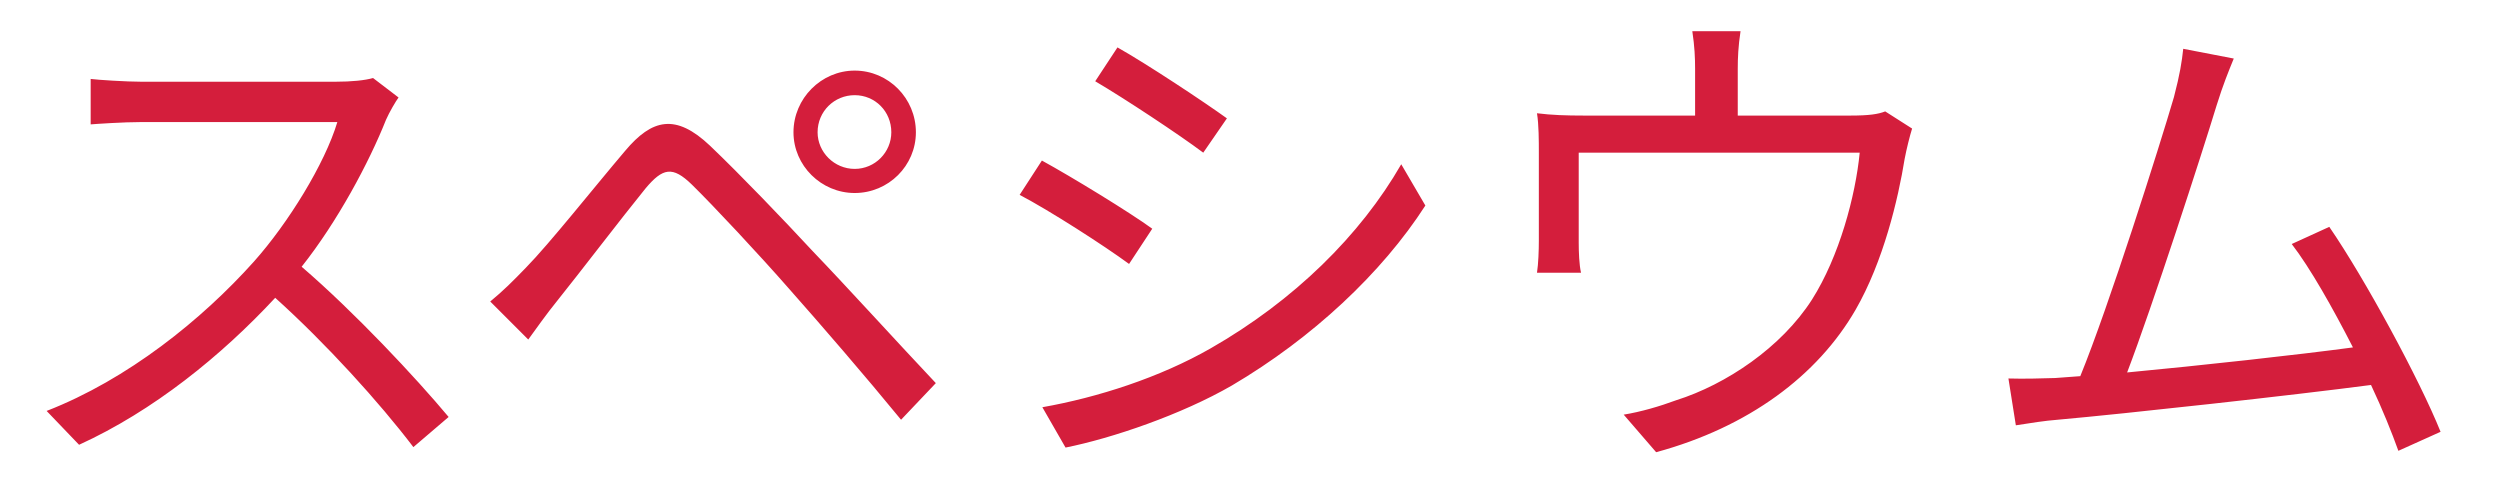
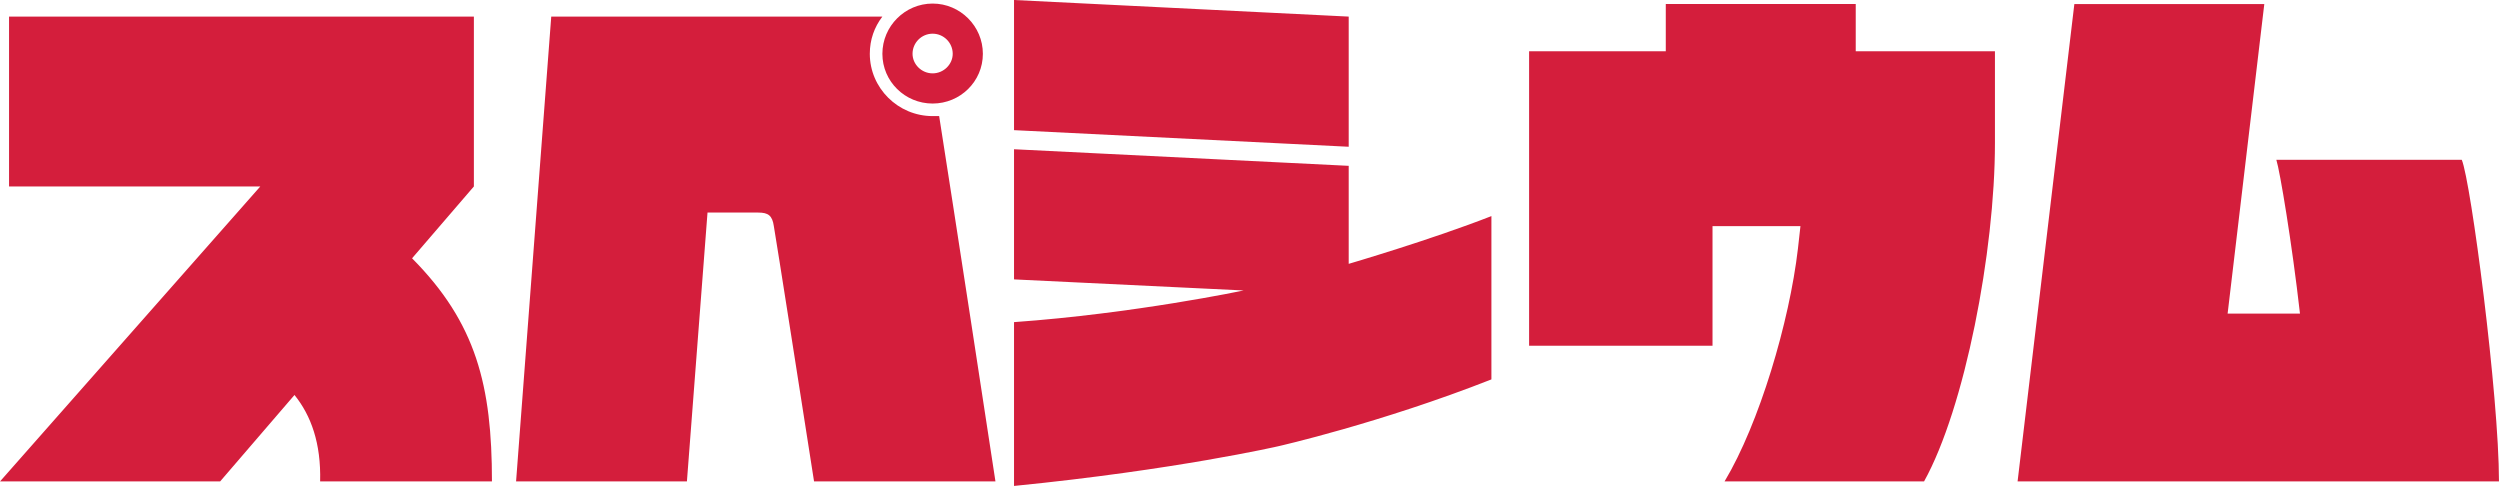
<svg xmlns="http://www.w3.org/2000/svg" width="478" height="93" viewBox="0 0 126.471 24.606" version="1.1" id="svg1">
  <defs id="defs1" />
-   <g id="layer1">
-     <text xml:space="preserve" style="font-style:normal;font-variant:normal;font-weight:normal;font-stretch:normal;font-size:16.933px;line-height:1;font-family:FZGonta-kana;-inkscape-font-specification:FZGonta-kana;writing-mode:lr-tb;direction:ltr;white-space:pre;inline-size:212.834;display:inline;fill:#d41e3c;stroke:#000000;stroke-width:0;stroke-dasharray:none;stroke-opacity:1;paint-order:stroke fill markers" x="14.975" y="229.613" id="text2-4" transform="matrix(1.50122,0,0,1.50122,-22.65812,-322.7622)">
-       <tspan x="14.975" y="229.613" id="tspan2">スペシウム</tspan>
-     </text>
-   </g>
+   <path d="m 31.671,231.222 c 0,-3.217 -0.525,-5.334 -2.692,-7.518 l 2.083,-2.421 v -5.723 H 15.398 v 5.723 h 8.467 l -8.771,9.94 h 7.417 l 2.506,-2.913 c 0.559,0.694 0.897,1.626 0.864,2.913 z M 46.741,218.912 c -0.068,0 -0.152,0 -0.22,0 -1.168,0 -2.117,-0.948 -2.117,-2.1 0,-0.474 0.152,-0.897 0.423,-1.253 -0.034,0 -0.051,0 -0.068,0 H 33.669 l -1.185,15.663 h 5.757 l 0.694,-9.059 h 1.71 c 0.339,0 0.474,0.102 0.525,0.457 0,0 0.068,0.356 1.355,8.602 H 48.638 C 47.368,222.891 46.741,218.912 46.741,218.912 Z m -0.22,-0.423 c 0.931,0 1.693,-0.745 1.693,-1.676 0,-0.931 -0.762,-1.693 -1.693,-1.693 -0.931,0 -1.693,0.762 -1.693,1.693 0,0.931 0.762,1.676 1.693,1.676 z m 0,-2.354 c 0.373,0 0.677,0.305 0.677,0.677 0,0.356 -0.305,0.66 -0.677,0.66 -0.373,0 -0.677,-0.305 -0.677,-0.66 0,-0.373 0.305,-0.677 0.677,-0.677 z m 14.021,-0.576 -11.278,-0.559 v 4.386 l 11.278,0.559 z m 0,8.331 V 220.588 l -11.278,-0.559 v 4.386 l 7.739,0.373 c 0,0 -3.691,0.779 -7.739,1.067 v 5.52 c 5.453,-0.542 8.907,-1.338 8.907,-1.338 0,0 3.437,-0.779 7.18,-2.252 v -5.503 c -2.032,0.796 -4.809,1.609 -4.809,1.609 z m 17.086,-7.163 v -1.592 h -6.401 v 1.592 h -4.606 v 9.923 h 6.181 V 222.62 h 2.963 c -0.034,0.254 -0.051,0.508 -0.085,0.762 -0.288,2.472 -1.304,5.893 -2.472,7.84 h 6.723 c 1.372,-2.472 2.388,-7.755 2.388,-11.396 0,0 0,-0.847 0,-3.099 z m 20.422,3.658 h -6.248 c 0.119,0.373 0.525,2.794 0.796,5.182 h -2.438 l 1.236,-10.431 h -6.401 l -1.913,16.087 h 16.222 c 0,-2.896 -0.948,-10.109 -1.253,-10.837 z" id="text2-4" style="fill:#d41e3c;" transform="matrix(1.50122,0,0,1.50122,-22.65812,-322.7622)" aria-label="スペシウム" />
</svg>
